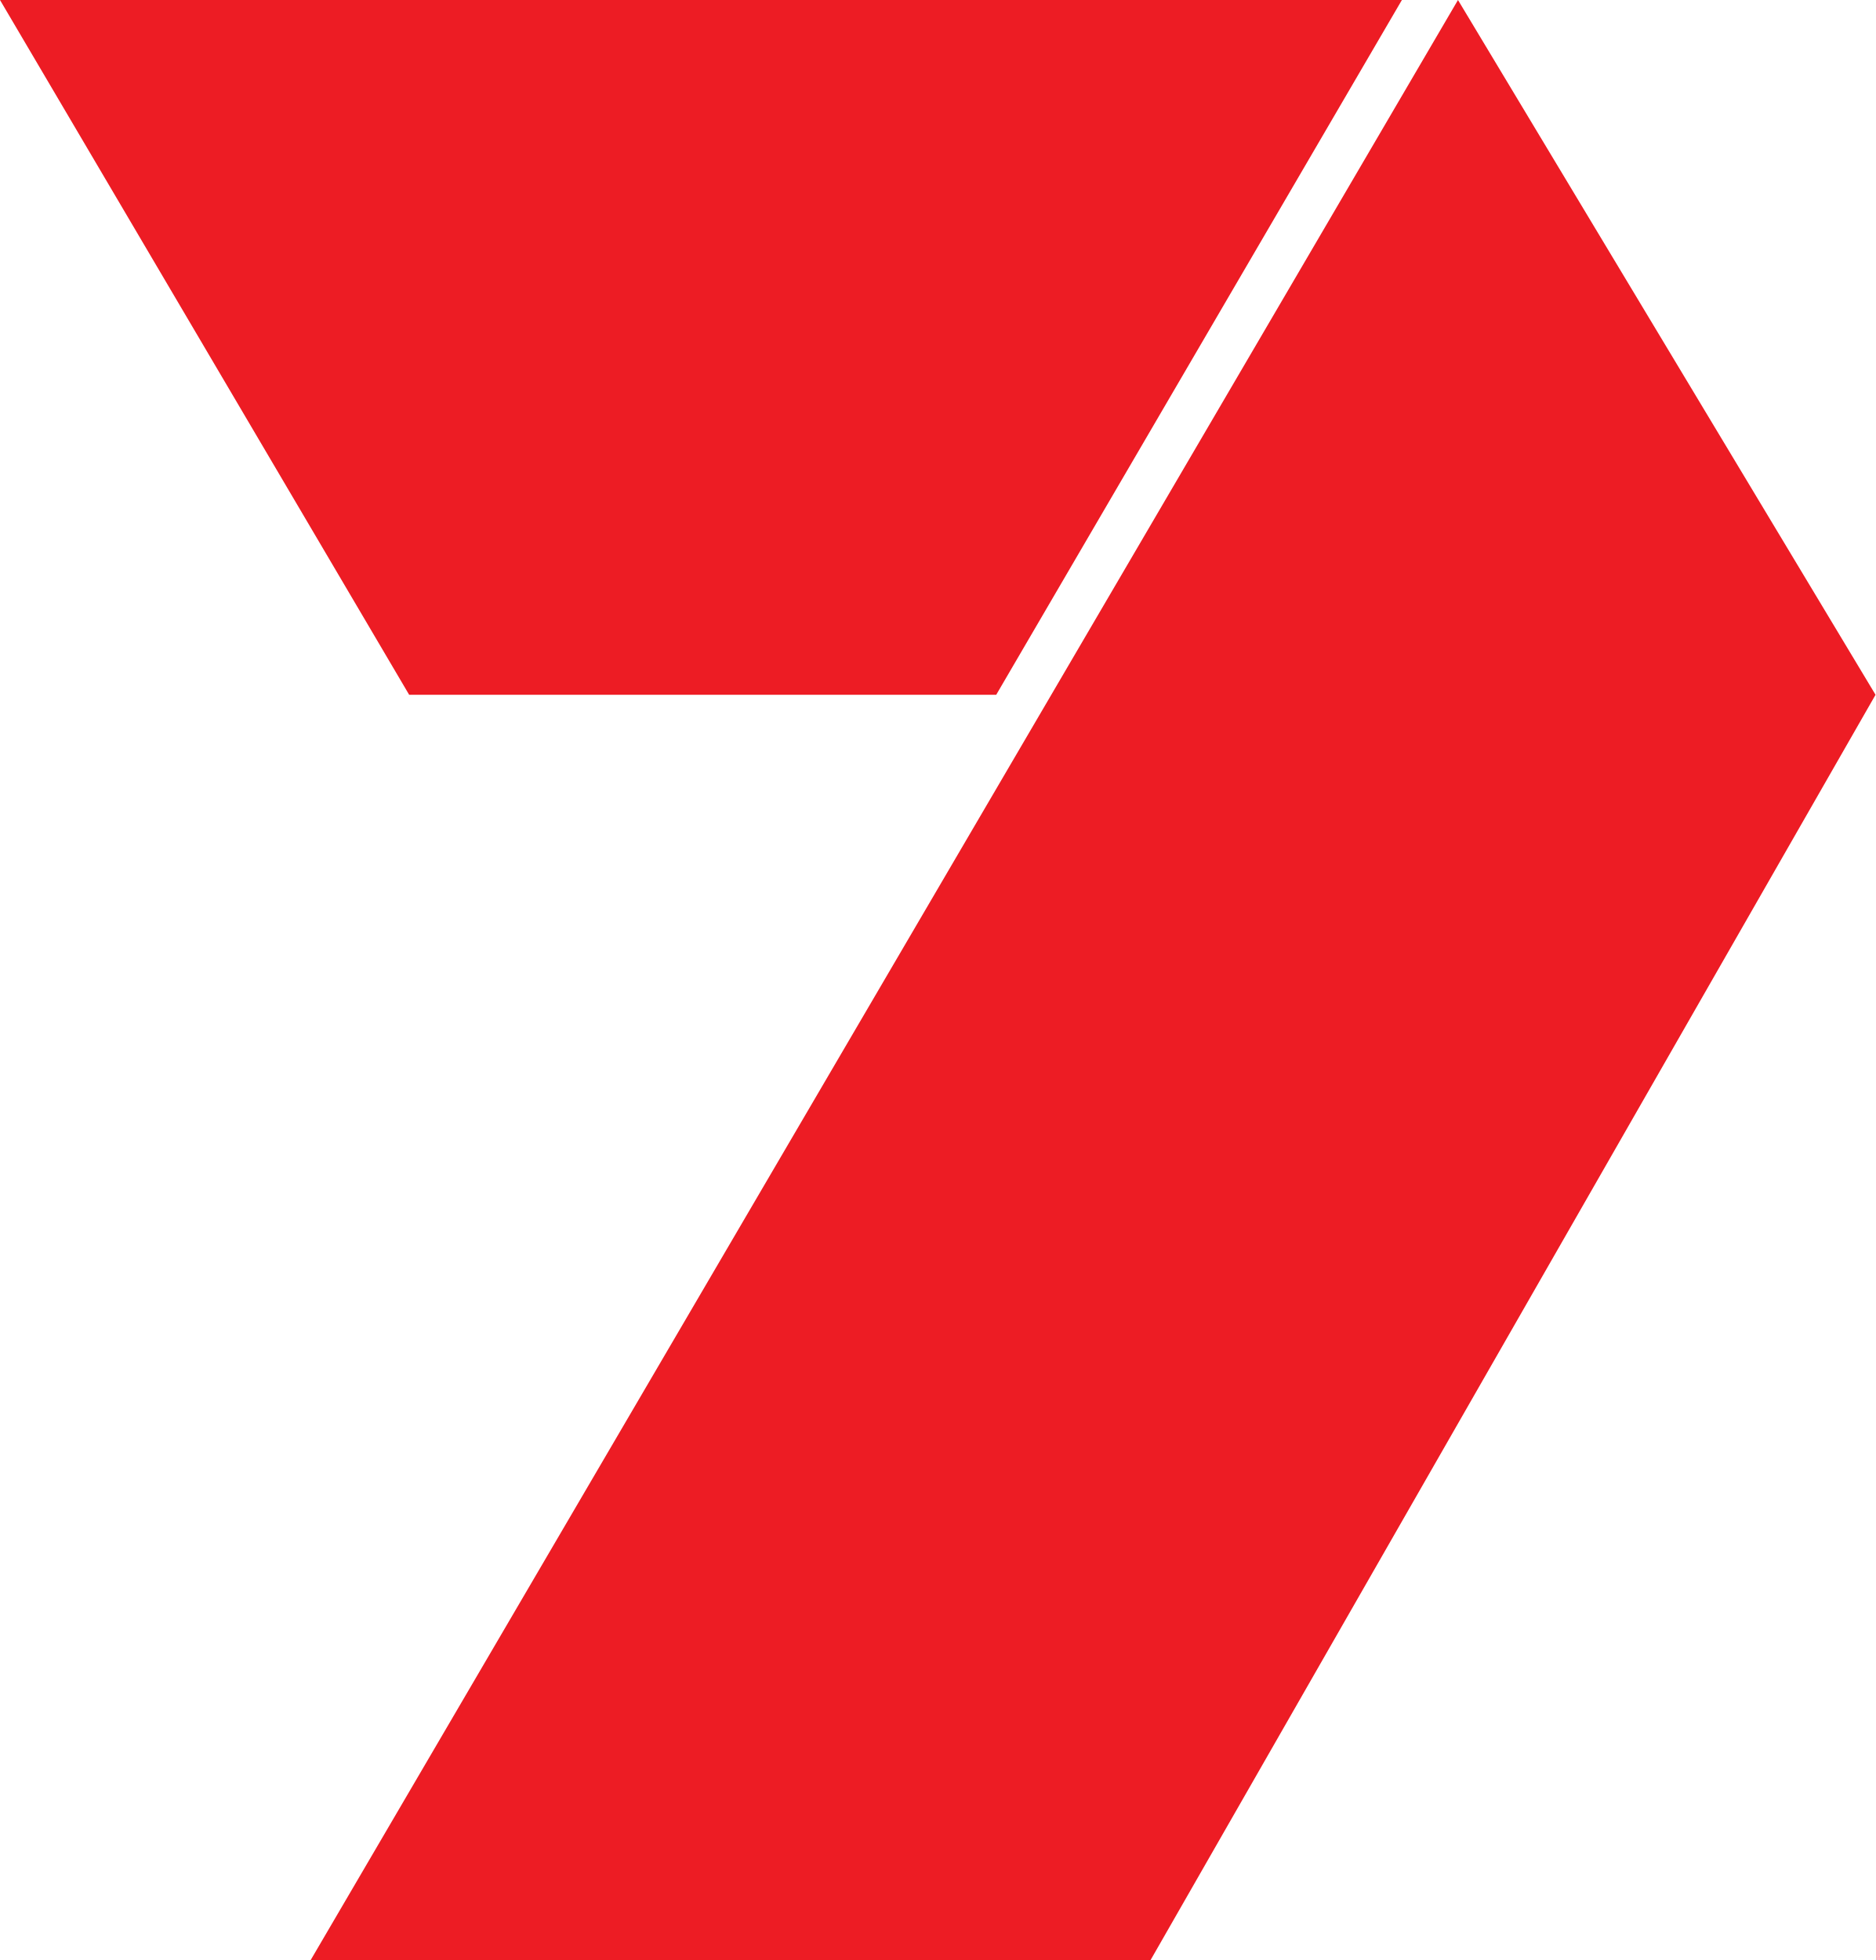
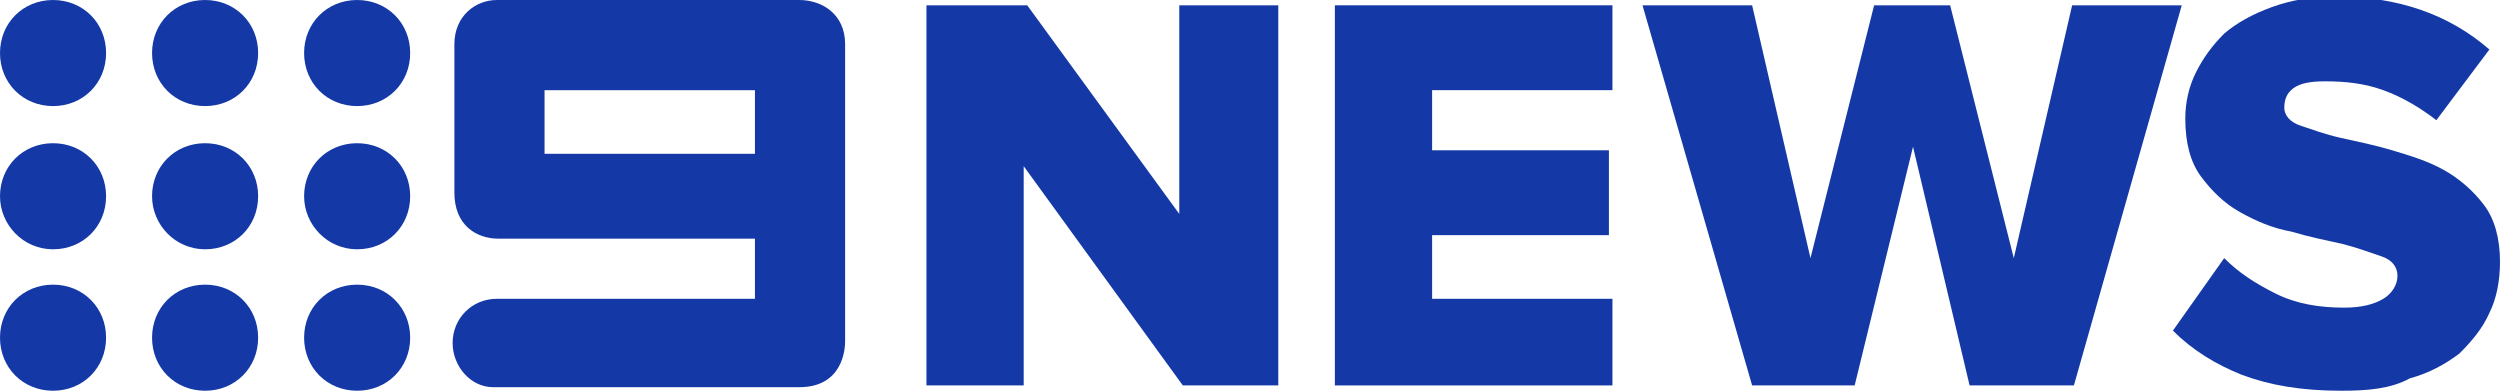
- <svg xmlns="http://www.w3.org/2000/svg" viewBox="0 0 1000 1044.97">
-   <path fill="#ed1c24" d="M114.08 443.656h17.387l15.007-26.19-8.644-14.382zm-6.432-40.572 8.47 14.382h12.153l8.398-14.382z" clip-path="url(#SVGID_2_)" transform="translate(-2772.575 -10381.806) scale(25.75594)" />
+ <svg xmlns="http://www.w3.org/2000/svg" version="1.1" id="Layer_1" x="0px" y="0px" width="141.4px" height="22.1px" viewBox="-234 378 141.4 22.1" style="enable-background:new -234 378 141.4 22.1;" xml:space="preserve">
+   <style type="text/css">
+ 	.st0{fill:#1439A7;}
+ </style>
+   <polygon class="st0" points="-167.1,399.8 -176.1,387.4 -176.1,399.8 -181.6,399.8 -181.6,378.3 -175.9,378.3 -167.3,390.1   -167.3,378.3 -161.7,378.3 -161.7,399.8 " />
+   <polygon class="st0" points="-158.5,399.8 -158.5,378.3 -142.8,378.3 -142.8,383.1 -153,383.1 -153,386.5 -143,386.5 -143,391.3   -153,391.3 -153,394.9 -142.8,394.9 -142.8,399.8 " />
+   <polygon class="st0" points="-122.6,399.8 -125.8,386.3 -129.1,399.8 -134.9,399.8 -141.1,378.3 -134.9,378.3 -131.6,392.6   -128,378.3 -123.7,378.3 -120.1,392.6 -116.8,378.3 -110.6,378.3 -116.7,399.8 " />
+   <path class="st0" d="M-101.6,400.1c-2.2,0-4-0.3-5.6-0.9c-1.5-0.6-2.8-1.4-3.9-2.5l2.9-4.1c0.8,0.8,1.7,1.4,2.9,2  c1.2,0.6,2.5,0.8,3.9,0.8c1,0,1.7-0.2,2.2-0.5c0.5-0.3,0.8-0.8,0.8-1.3c0-0.5-0.3-0.9-0.9-1.1c-0.6-0.2-1.4-0.5-2.2-0.7  c-0.9-0.2-1.9-0.4-2.9-0.7c-1.1-0.2-2-0.6-2.9-1.1c-0.9-0.5-1.6-1.2-2.2-2c-0.6-0.8-0.9-1.9-0.9-3.3c0-0.9,0.2-1.8,0.6-2.6  c0.4-0.8,0.9-1.5,1.6-2.2c0.7-0.6,1.6-1.1,2.7-1.5c1.1-0.4,2.3-0.6,3.6-0.6c3.5,0,6.4,1,8.7,3l-3,4c-0.9-0.7-1.9-1.3-3-1.7  c-1.1-0.4-2.2-0.5-3.3-0.5c-0.8,0-1.4,0.1-1.8,0.4c-0.4,0.3-0.5,0.7-0.5,1.1c0,0.4,0.3,0.8,0.9,1c0.6,0.2,1.4,0.5,2.3,0.7  c0.9,0.2,1.9,0.4,2.9,0.7c1,0.3,2,0.6,2.9,1.1c0.9,0.5,1.7,1.2,2.3,2c0.6,0.8,0.9,1.9,0.9,3.2c0,1.1-0.2,2.1-0.6,2.9  c-0.4,0.9-1,1.6-1.7,2.3c-0.8,0.6-1.7,1.1-2.8,1.4C-98.8,400-100.1,400.1-101.6,400.1" />
+   <path class="st0" d="M-191.3,386.7h-11.9v-3.6h11.6h0.3V386.7z M-188.8,378h-17.1c-1.2,0-2.4,0.9-2.4,2.5v8.4c0,1.8,1.2,2.6,2.5,2.6  l2.4,0h12.1v3.4h-14.5c0,0,0,0-0.1,0c-1.4,0-2.5,1.1-2.5,2.5c0,1.3,1,2.5,2.3,2.5c0,0,0,0,0,0h17.3c2.5,0,2.6-2.2,2.6-2.6v-16.8  C-186.2,378.8-187.5,378-188.8,378" />
+   <path class="st0" d="M-234,389.1c0-1.7,1.3-3,3-3c1.7,0,3,1.3,3,3c0,1.7-1.3,3-3,3C-232.7,392.1-234,390.7-234,389.1" />
+   <path class="st0" d="M-234,397.1c0-1.7,1.3-3,3-3c1.7,0,3,1.3,3,3c0,1.7-1.3,3-3,3C-232.7,400.1-234,398.8-234,397.1" />
+   <path class="st0" d="M-225.4,381c0-1.7,1.3-3,3-3c1.7,0,3,1.3,3,3c0,1.7-1.3,3-3,3C-224.1,384-225.4,382.7-225.4,381" />
+   <path class="st0" d="M-225.4,389.1c0-1.7,1.3-3,3-3c1.7,0,3,1.3,3,3c0,1.7-1.3,3-3,3C-224.1,392.1-225.4,390.7-225.4,389.1" />
+   <path class="st0" d="M-225.4,397.1c0-1.7,1.3-3,3-3c1.7,0,3,1.3,3,3c0,1.7-1.3,3-3,3C-224.1,400.1-225.4,398.8-225.4,397.1" />
+   <path class="st0" d="M-216.8,381c0-1.7,1.3-3,3-3s3,1.3,3,3c0,1.7-1.3,3-3,3C-215.5,384-216.8,382.7-216.8,381" />
+   <path class="st0" d="M-216.8,389.1c0-1.7,1.3-3,3-3c1.7,0,3,1.3,3,3c0,1.7-1.3,3-3,3C-215.5,392.1-216.8,390.7-216.8,389.1" />
+   <path class="st0" d="M-216.8,397.1c0-1.7,1.3-3,3-3c1.7,0,3,1.3,3,3c0,1.7-1.3,3-3,3C-215.5,400.1-216.8,398.8-216.8,397.1" />
+   <path class="st0" d="M-228,381c0-1.7-1.3-3-3-3c-1.7,0-3,1.3-3,3c0,1.7,1.3,3,3,3C-229.3,384-228,382.7-228,381" />
</svg>
